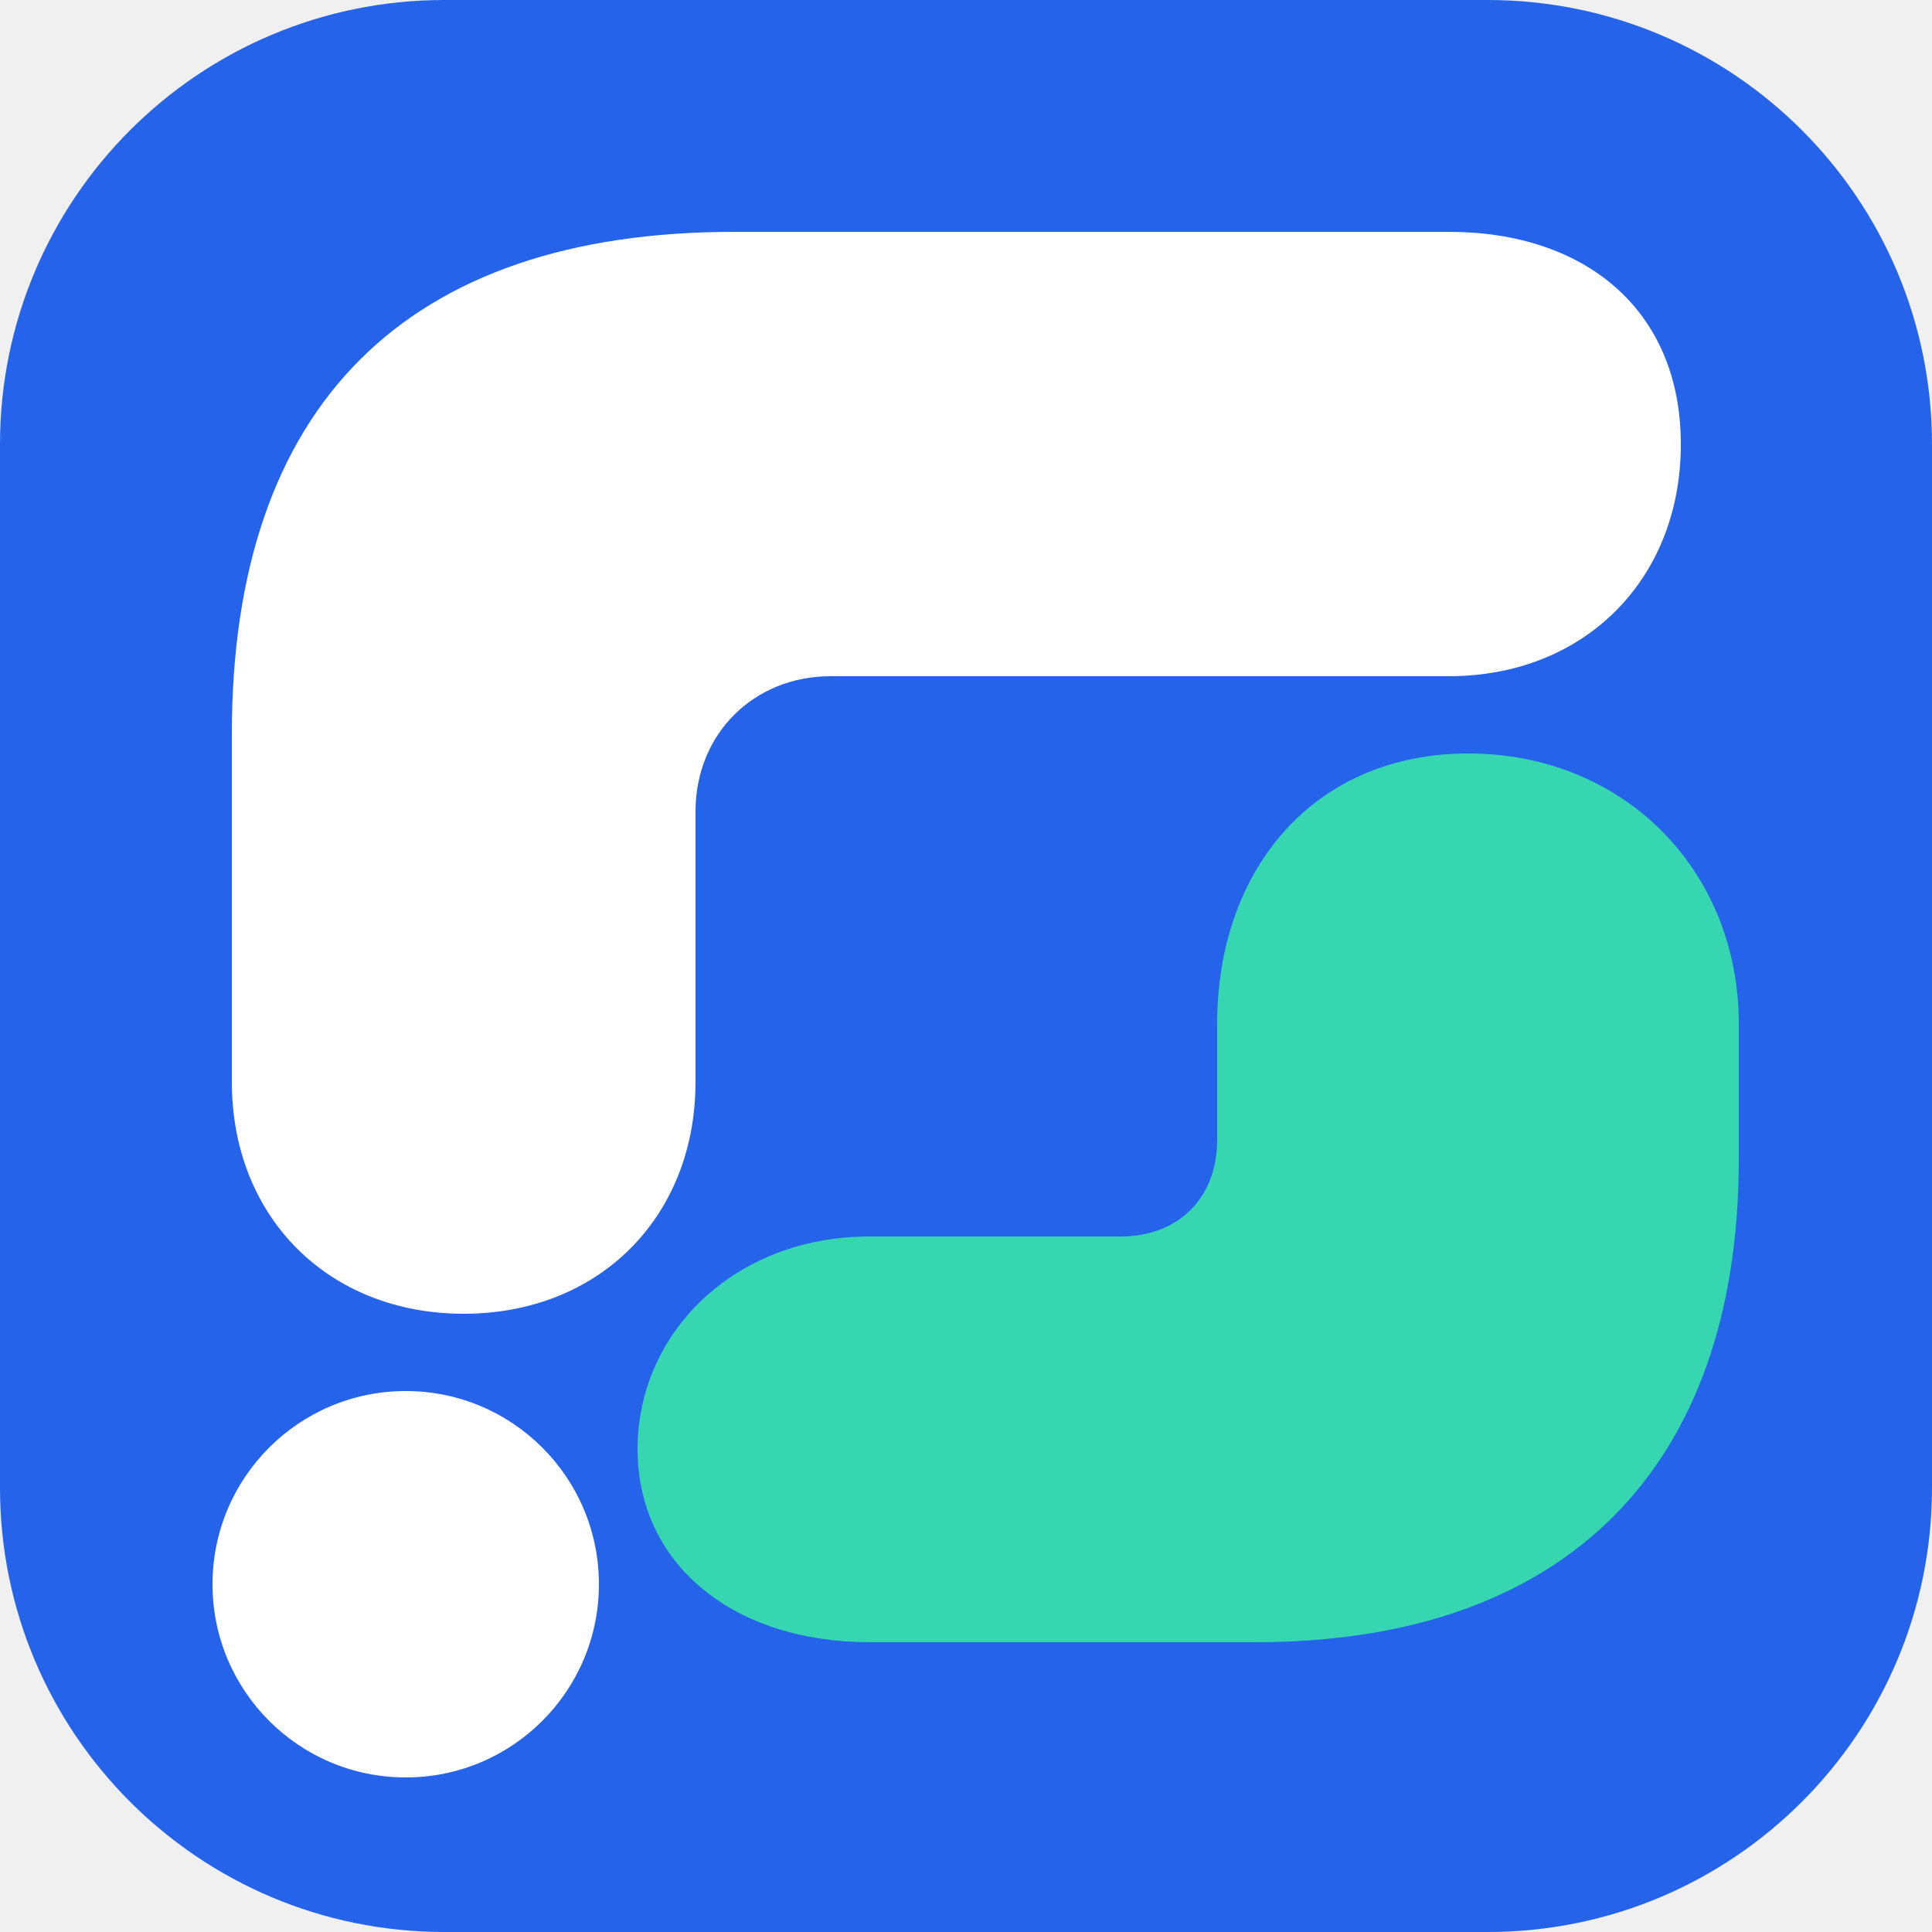
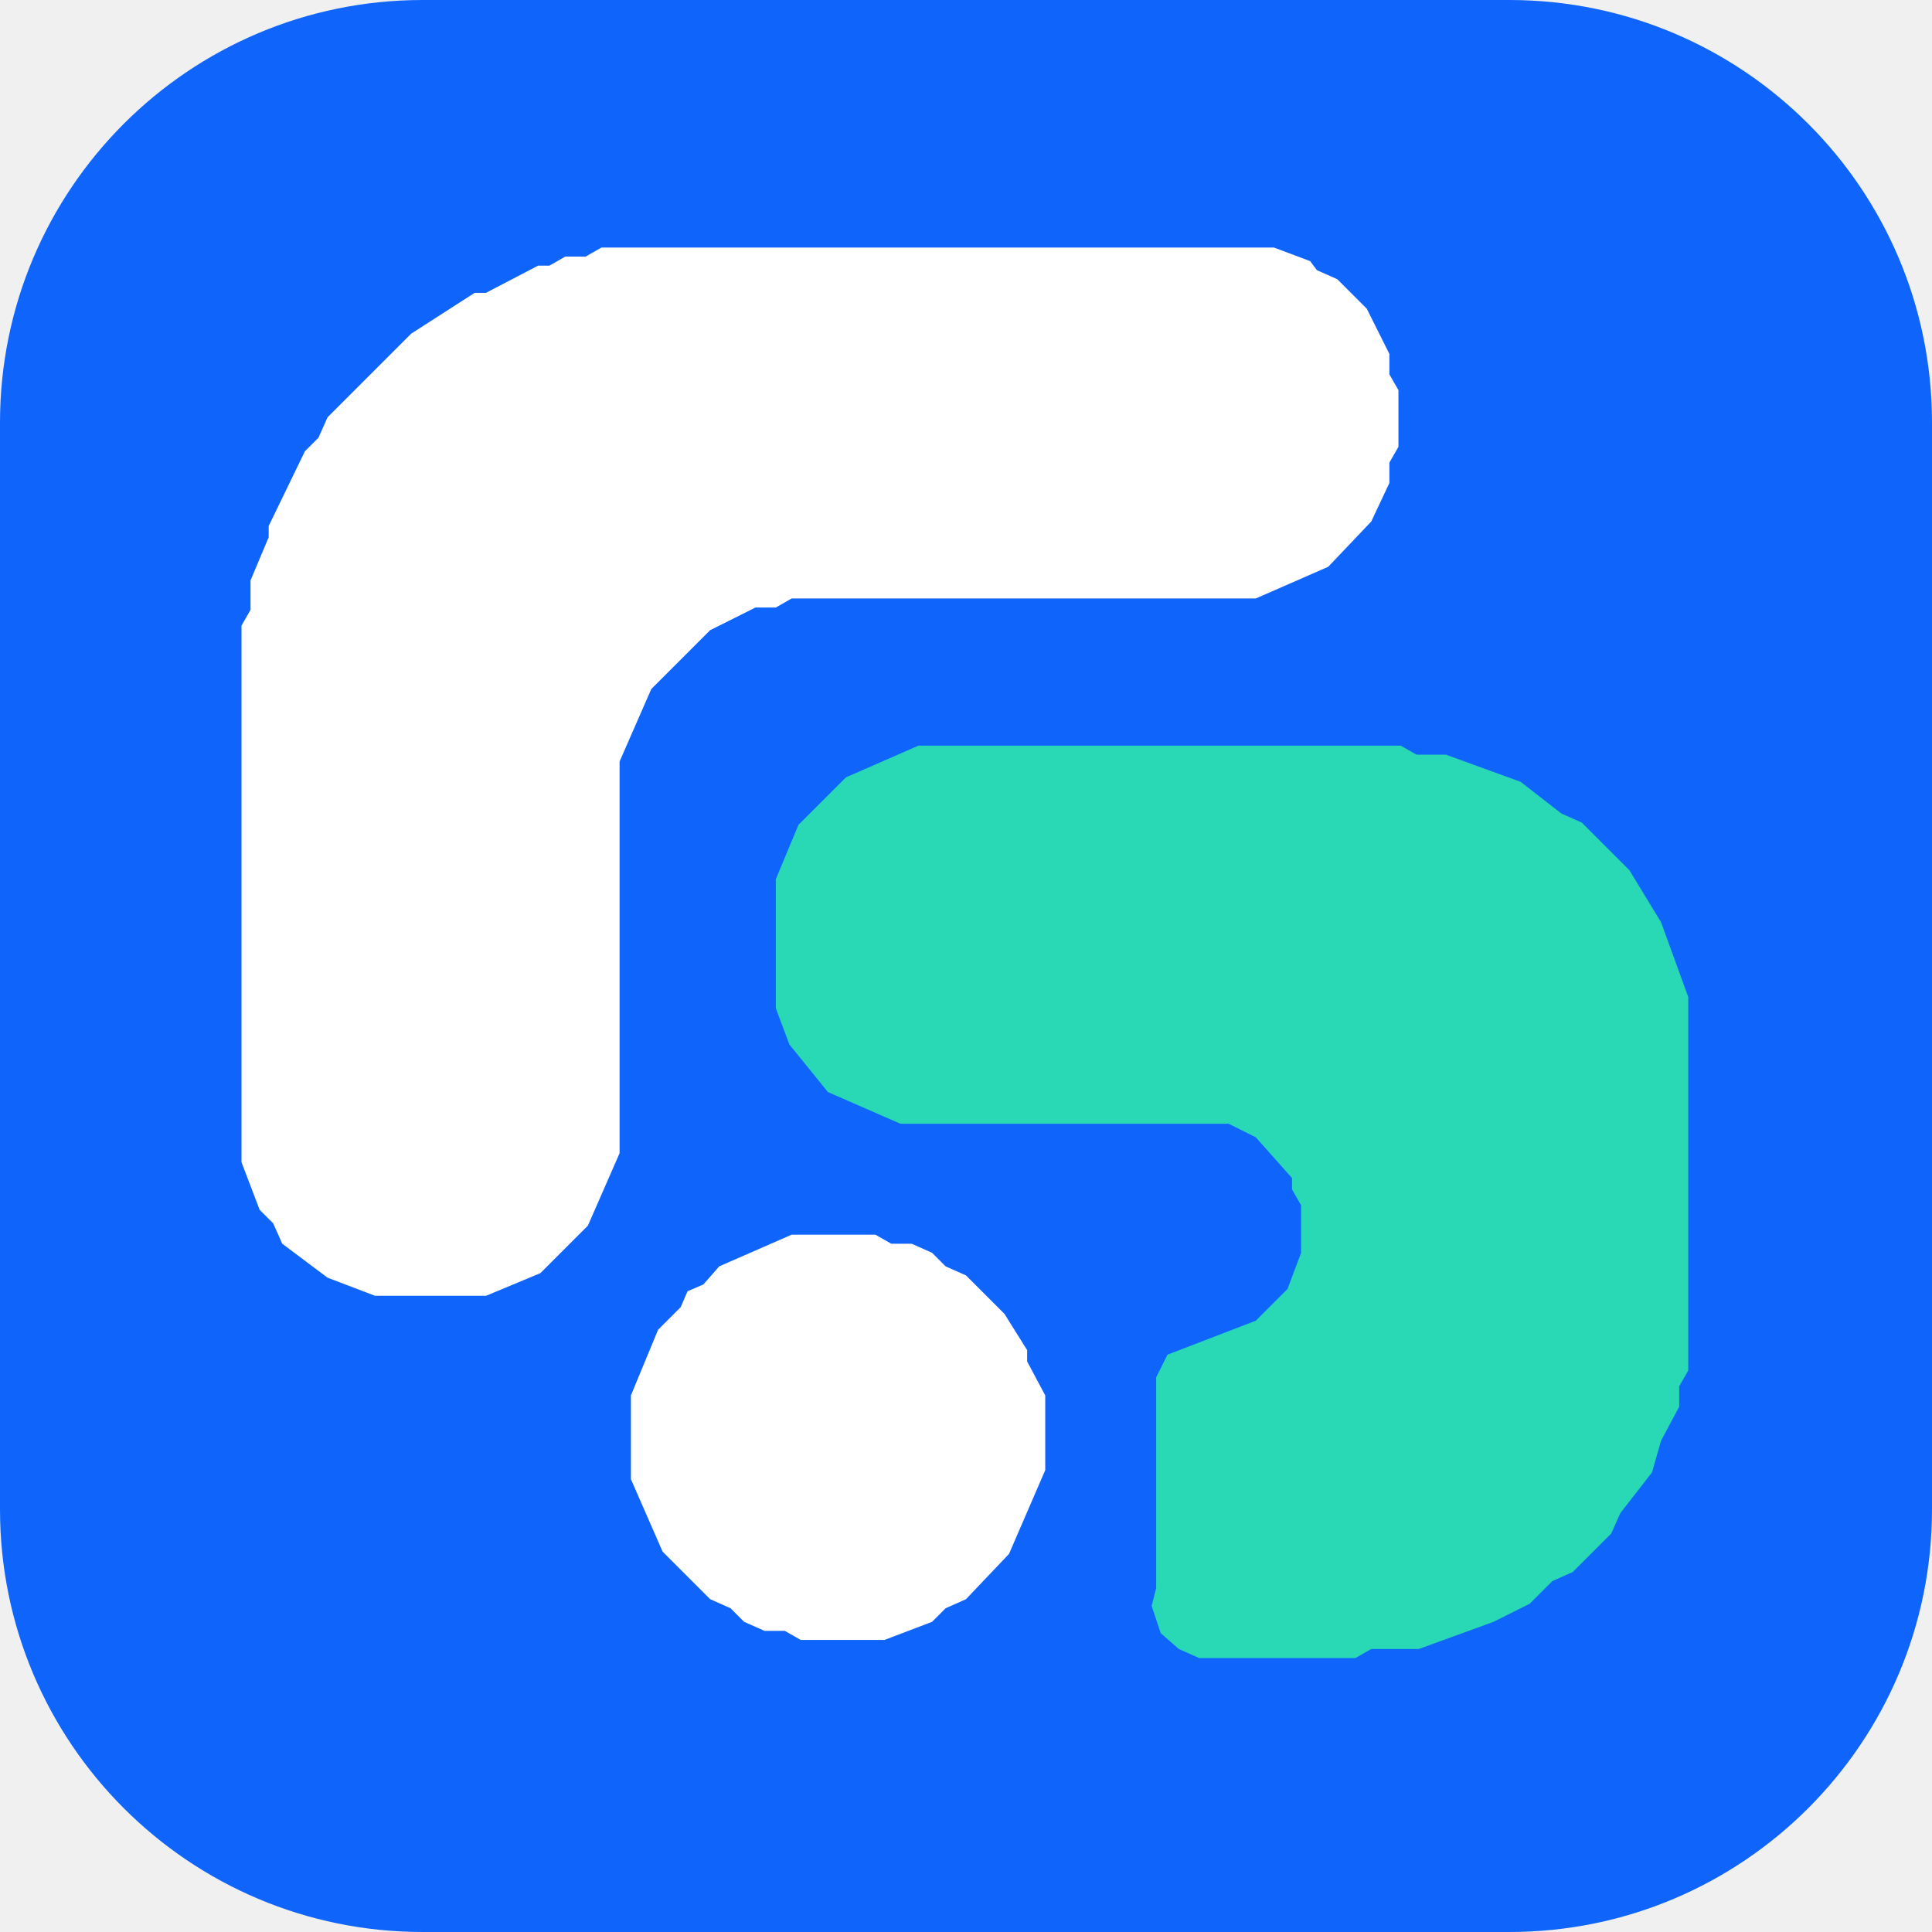
- <svg xmlns="http://www.w3.org/2000/svg" width="64" height="64" viewBox="0 0 100 100">
-   <rect width="100" height="100" rx="23" fill="#2563EB" />
-   <path d="M75 12H38C21 12 12 21 12 38V56C12 63 17 68 24 68S36 63 36 56V42C36 38 39 35 43 35H75C82 35 87 30 87 23S82 12 75 12Z" fill="white" />
-   <path d="M45 85H65C81 85 90 76 90 60V53C90 45 84 39 76 39S63 45 63 53V59C63 62 61 64 58 64H45C38 64 33 69 33 75S38 85 45 85Z" fill="#36D6B0" />
-   <circle cx="21" cy="82" r="10" fill="white" />
+ <svg xmlns="http://www.w3.org/2000/svg" viewBox="0 0 64 64" width="64" height="64">
+   <rect width="64" height="64" rx="14" fill="#0F65FB" />
+   <g transform="translate(8,7) scale(0.3)">
+     <path fill="#FFFFFF" fill-rule="evenodd" d="M60.75,113.00 L52.75,116.50 L51.00,118.50 L49.25,119.25 L48.50,121.00 L46.00,123.50 L43.00,130.75 L43.00,140.00 L46.50,148.00 L51.75,153.25 L54.00,154.25 L55.50,155.75 L57.75,156.75 L60.00,156.75 L61.75,157.75 L71.00,157.75 L76.25,155.75 L77.75,154.25 L80.00,153.25 L84.75,148.25 L88.75,139.00 L88.75,130.75 L86.75,127.00 L86.75,125.75 L84.25,121.75 L80.00,117.50 L77.75,116.50 L76.25,115.00 L74.00,114.00 L71.75,114.00 L70.00,113.00Z M121.00,7.50 L118.75,6.50 L118.00,5.50 L114.00,4.00 L39.75,4.00 L38.00,5.00 L35.75,5.00 L34.00,6.00 L32.75,6.00 L27.00,9.00 L25.75,9.00 L18.75,13.50 L9.50,22.75 L8.50,25.00 L7.00,26.50 L3.00,34.75 L3.00,36.00 L1.00,40.75 L1.00,44.00 L0.00,45.75 L0.00,105.00 L2.00,110.25 L3.50,111.75 L4.50,114.00 L9.50,117.75 L14.75,119.75 L27.00,119.75 L33.00,117.25 L38.25,112.00 L41.75,104.00 L41.75,60.75 L45.25,52.75 L51.75,46.25 L56.75,43.75 L59.00,43.75 L60.75,42.75 L112.00,42.75 L120.00,39.25 L124.75,34.25 L126.75,30.00 L126.75,27.75 L127.75,26.00 L127.75,19.75 L126.75,18.00 L126.75,15.75 L124.25,10.75Z" />
+     <path fill="#29D8B4" fill-rule="evenodd" d="M66.75,62.50 L61.50,67.75 L59.00,73.75 L59.00,88.00 L60.50,92.00 L64.75,97.25 L72.75,100.75 L109.00,100.75 L112.00,102.25 L116.00,106.75 L116.00,108.00 L117.00,109.75 L117.00,115.00 L115.50,119.00 L112.00,122.50 L102.25,126.25 L101.00,128.75 L101.00,152.00 L100.50,154.00 L101.50,157.00 L103.50,158.75 L105.75,159.75 L123.00,159.75 L124.75,158.75 L130.00,158.75 L138.25,155.75 L142.25,153.75 L144.75,151.25 L147.00,150.25 L151.25,146.00 L152.25,143.75 L155.75,139.25 L156.75,135.75 L158.75,132.00 L158.75,129.75 L159.75,128.00 L159.75,86.75 L156.75,78.50 L153.25,72.75 L148.00,67.50 L145.75,66.50 L141.25,63.00 L133.00,60.00 L129.75,60.00 L128.00,59.00 L74.75,59.00Z" />
+   </g>
</svg>
